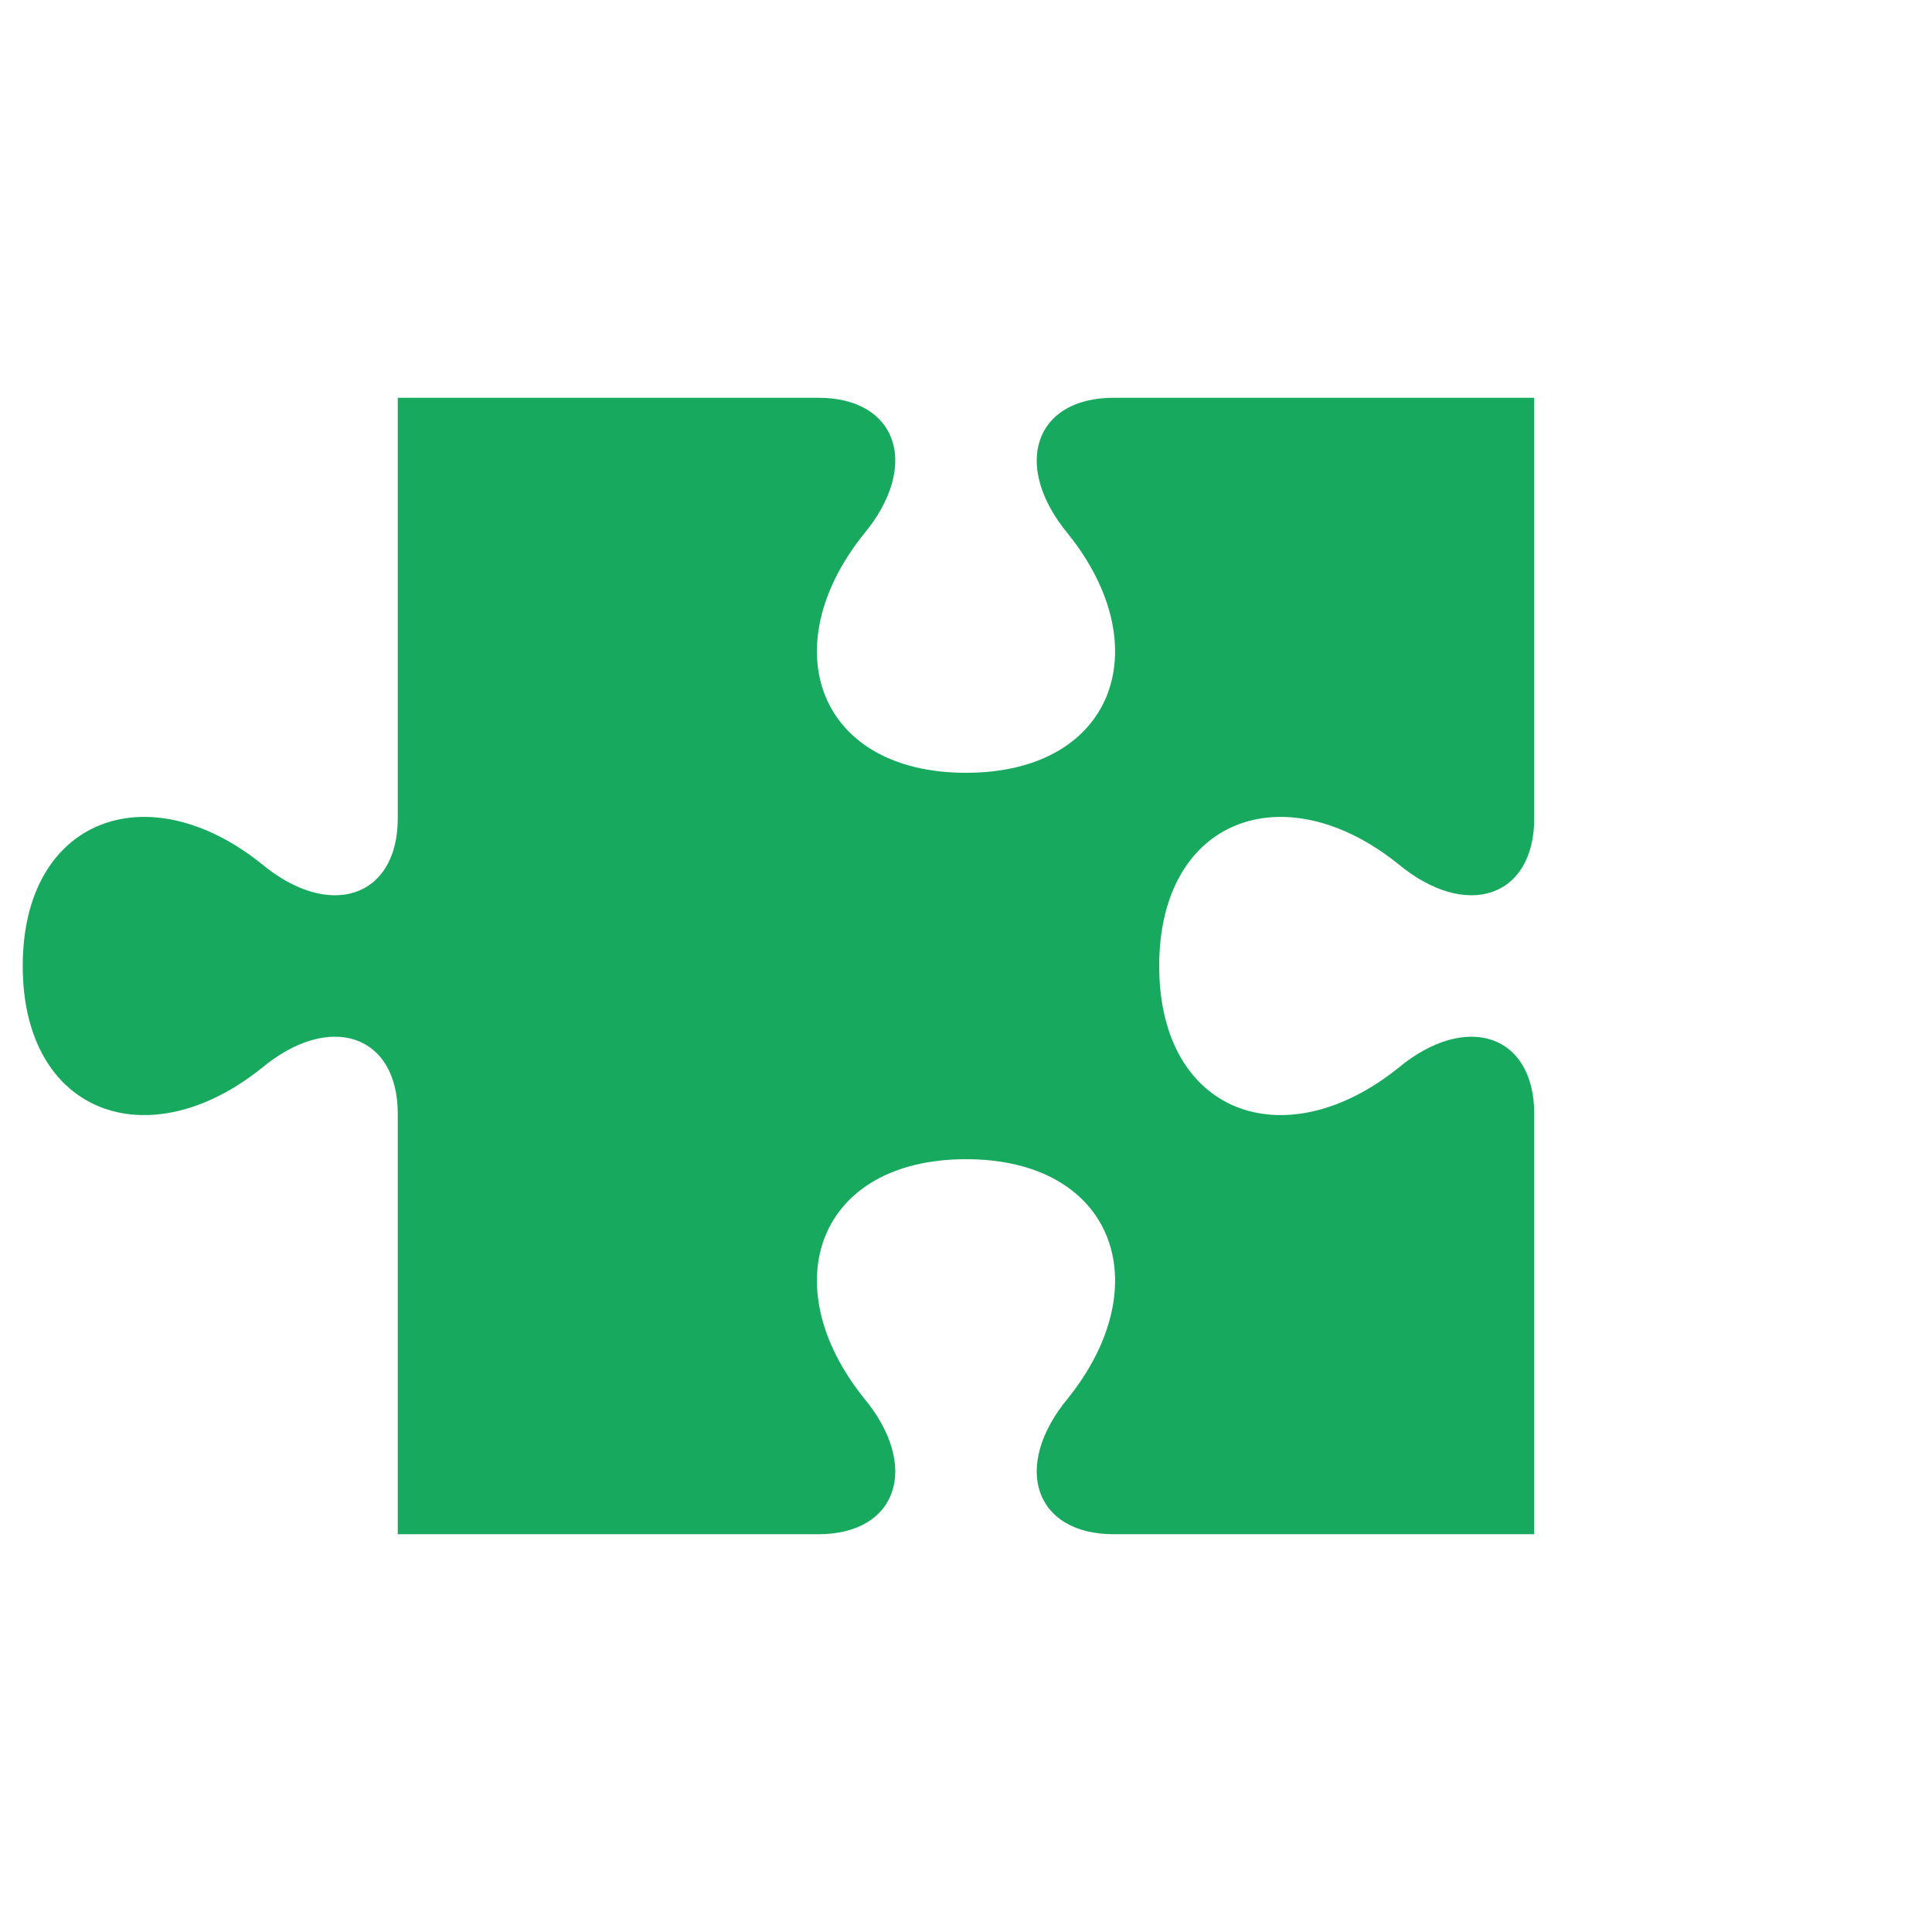
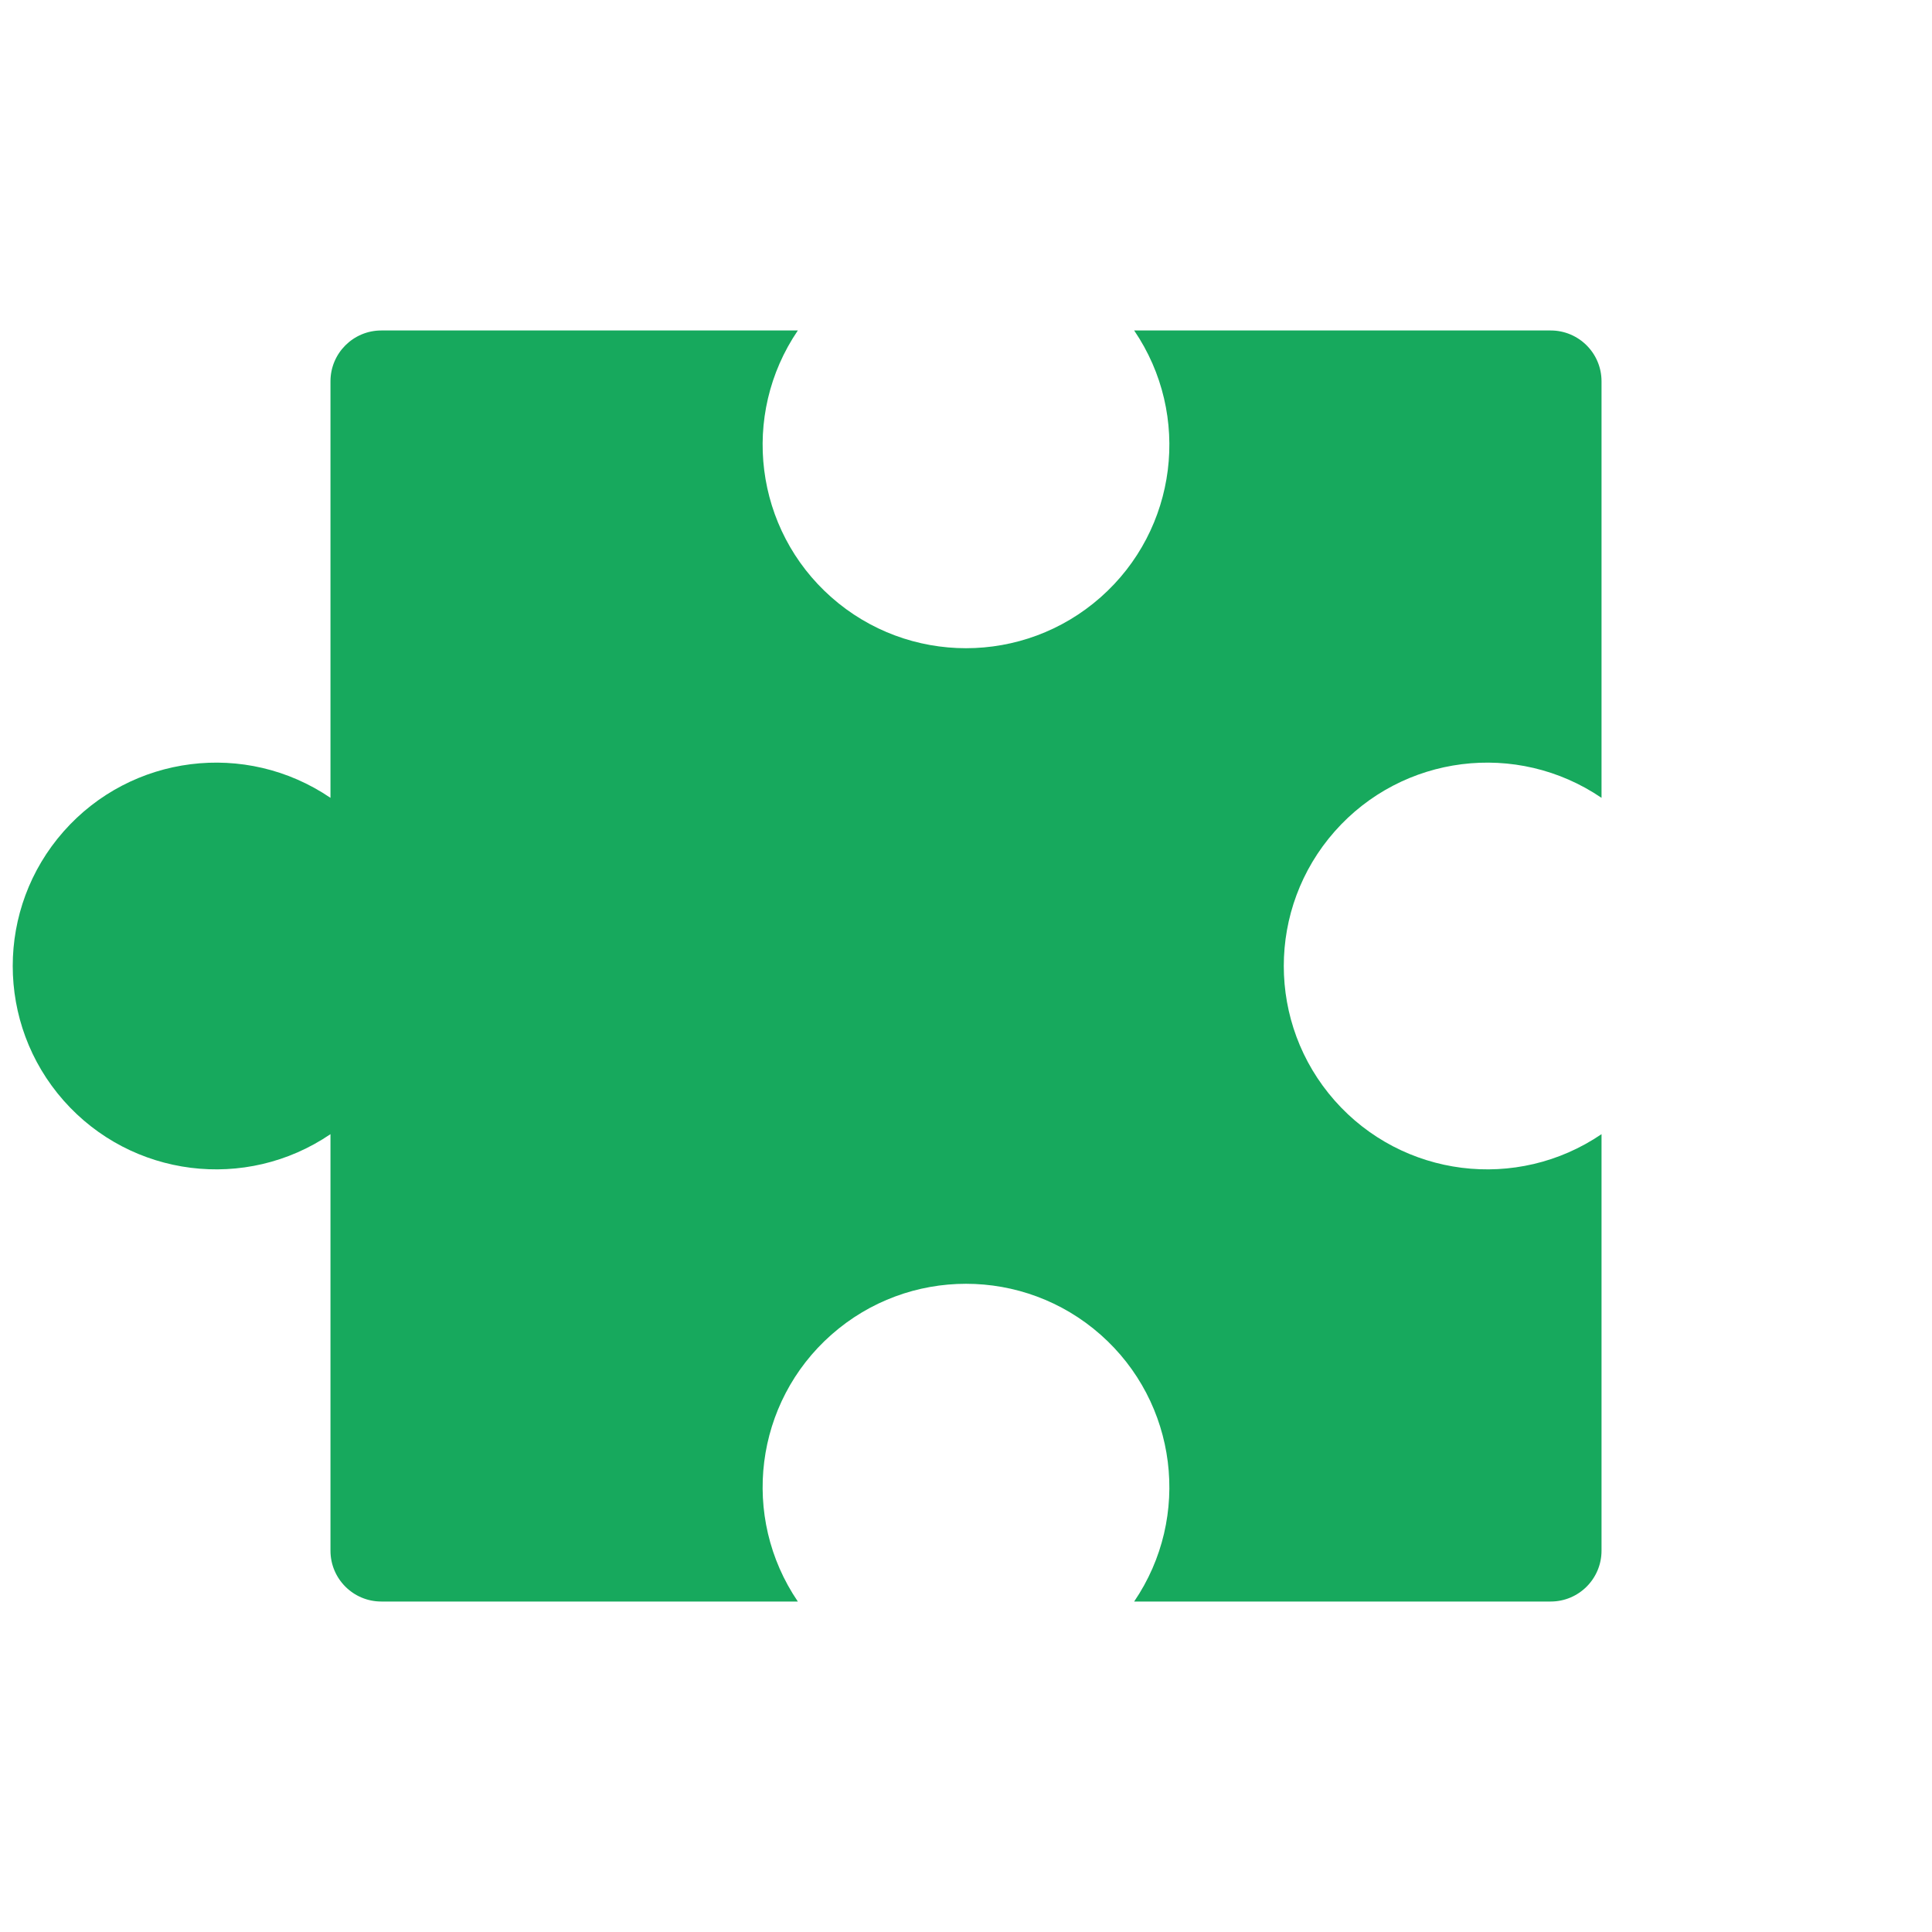
- <svg xmlns="http://www.w3.org/2000/svg" viewBox="-35 -35 170 170">
-   <path fill="#17A95D" d="M0,0 L37.0,0.0 C44.0,0.0 46.0,6.0 41.0,12.0 C33.0,22.0 37.0,33.0 50.0,33.0 C63.0,33.0 67.0,22.0 59.0,12.0 C54.0,6.0 56.0,0.0 63.0,0.0 C70.0,0.0 100.0,0.0 100.0,0.0 L100.0,37.0 C100.0,44.0 94.0,46.0 88.0,41.0 C78.0,33.0 67.0,37.0 67.0,50.0 C67.0,63.0 78.0,67.0 88.0,59.0 C94.0,54.0 100.0,56.0 100.0,63.0 C100.0,70.0 100.0,100.0 100.0,100.0 L63.0,100.0 C56.0,100.0 54.0,94.0 59.0,88.0 C67.0,78.0 63.0,67.0 50.0,67.0 C37.0,67.0 33.0,78.0 41.0,88.0 C46.0,94.0 44.0,100.0 37.0,100.0 C30.0,100.0 0.0,100.0 0.0,100.0 L0.0,63.0 C0.0,56.0 -6.0,54.0 -12.0,59.0 C-22.0,67.0 -33.0,63.0 -33.0,50.0 C-33.0,37.0 -22.0,33.0 -12.0,41.0 C-6.0,46.0 0.0,44.0 0.0,37.0 C0.0,30.0 0.0,0.0 0.0,0.0 Z" />
+ <svg xmlns="http://www.w3.org/2000/svg" viewBox="-26 -26 152 152">
+   <path fill="#17A95D" d="M4,0 L36.77,0.0 A16,16 0 1 0 63.23,0.0 L96,0 A4,4 0 0 1 100,4 L100.0,36.77 A16,16 0 1 0 100.0,63.23 L100,96 A4,4 0 0 1 96,100 L63.23,100.0 A16,16 0 1 0 36.77,100.0 L4,100 A4,4 0 0 1 0,96 L0.0,63.23 A16,16 0 1 1 0.0,36.77 L0,4 A4,4 0 0 1 4,0 Z" />
</svg>
